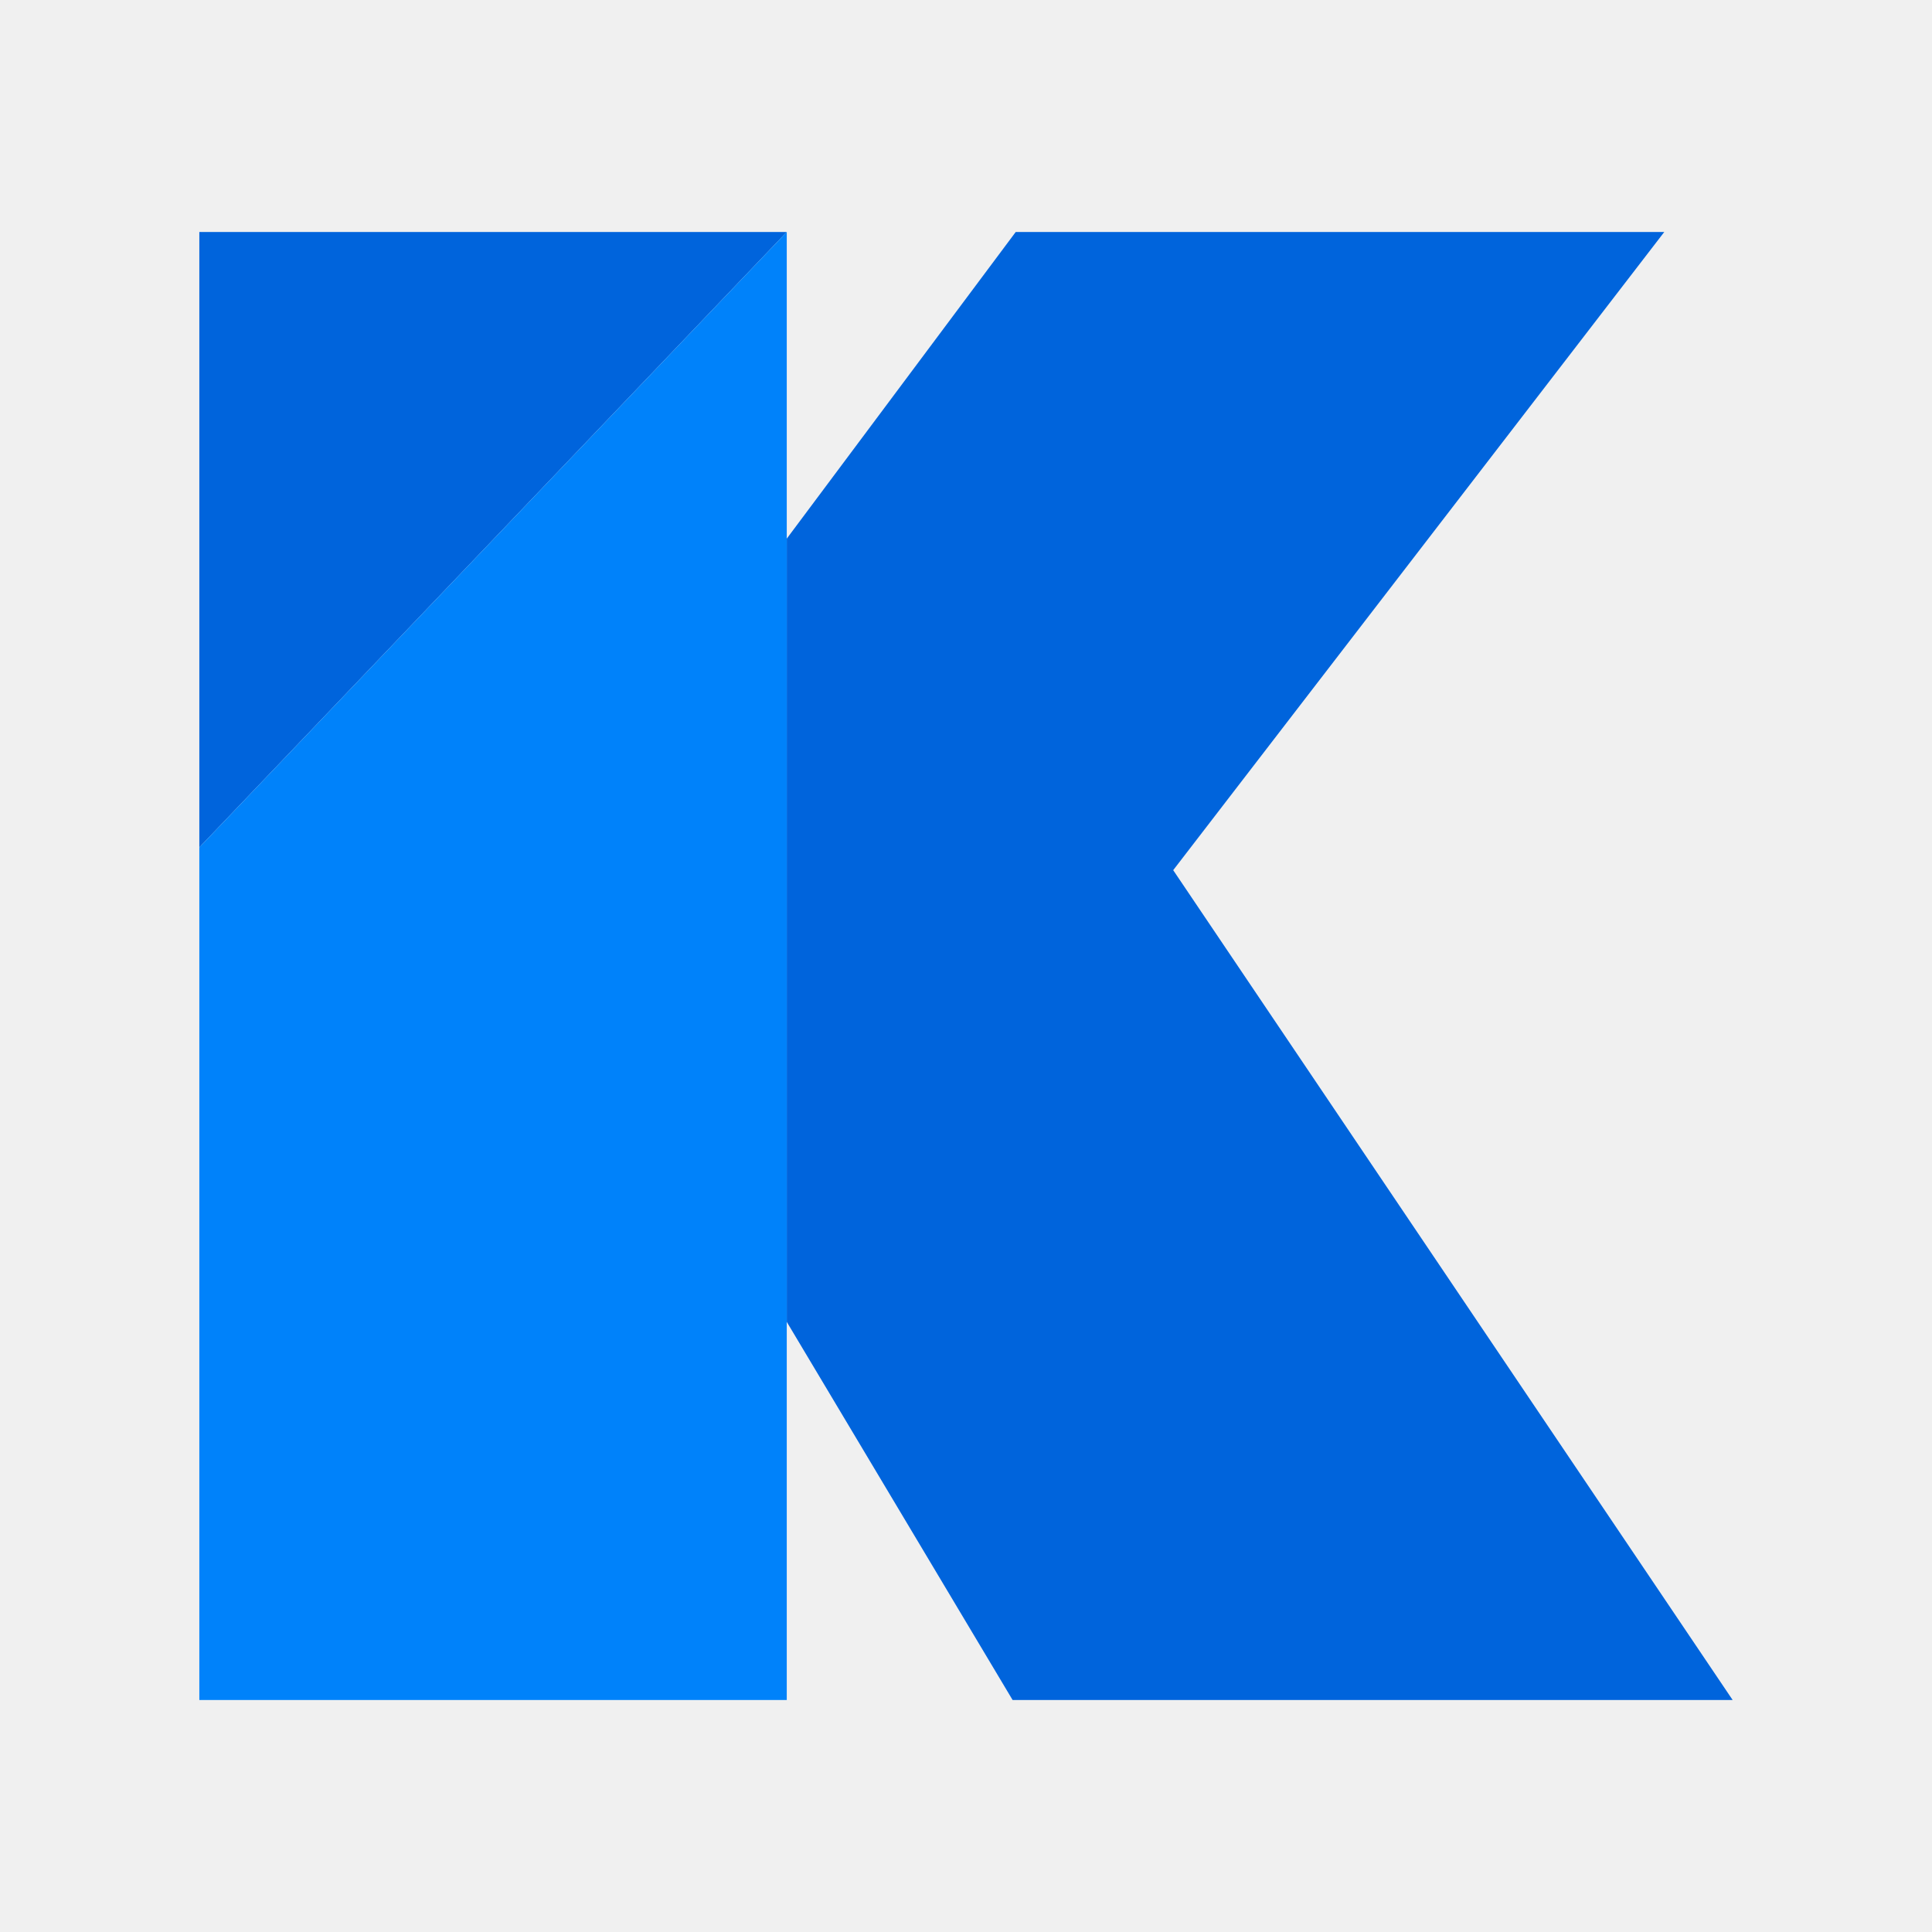
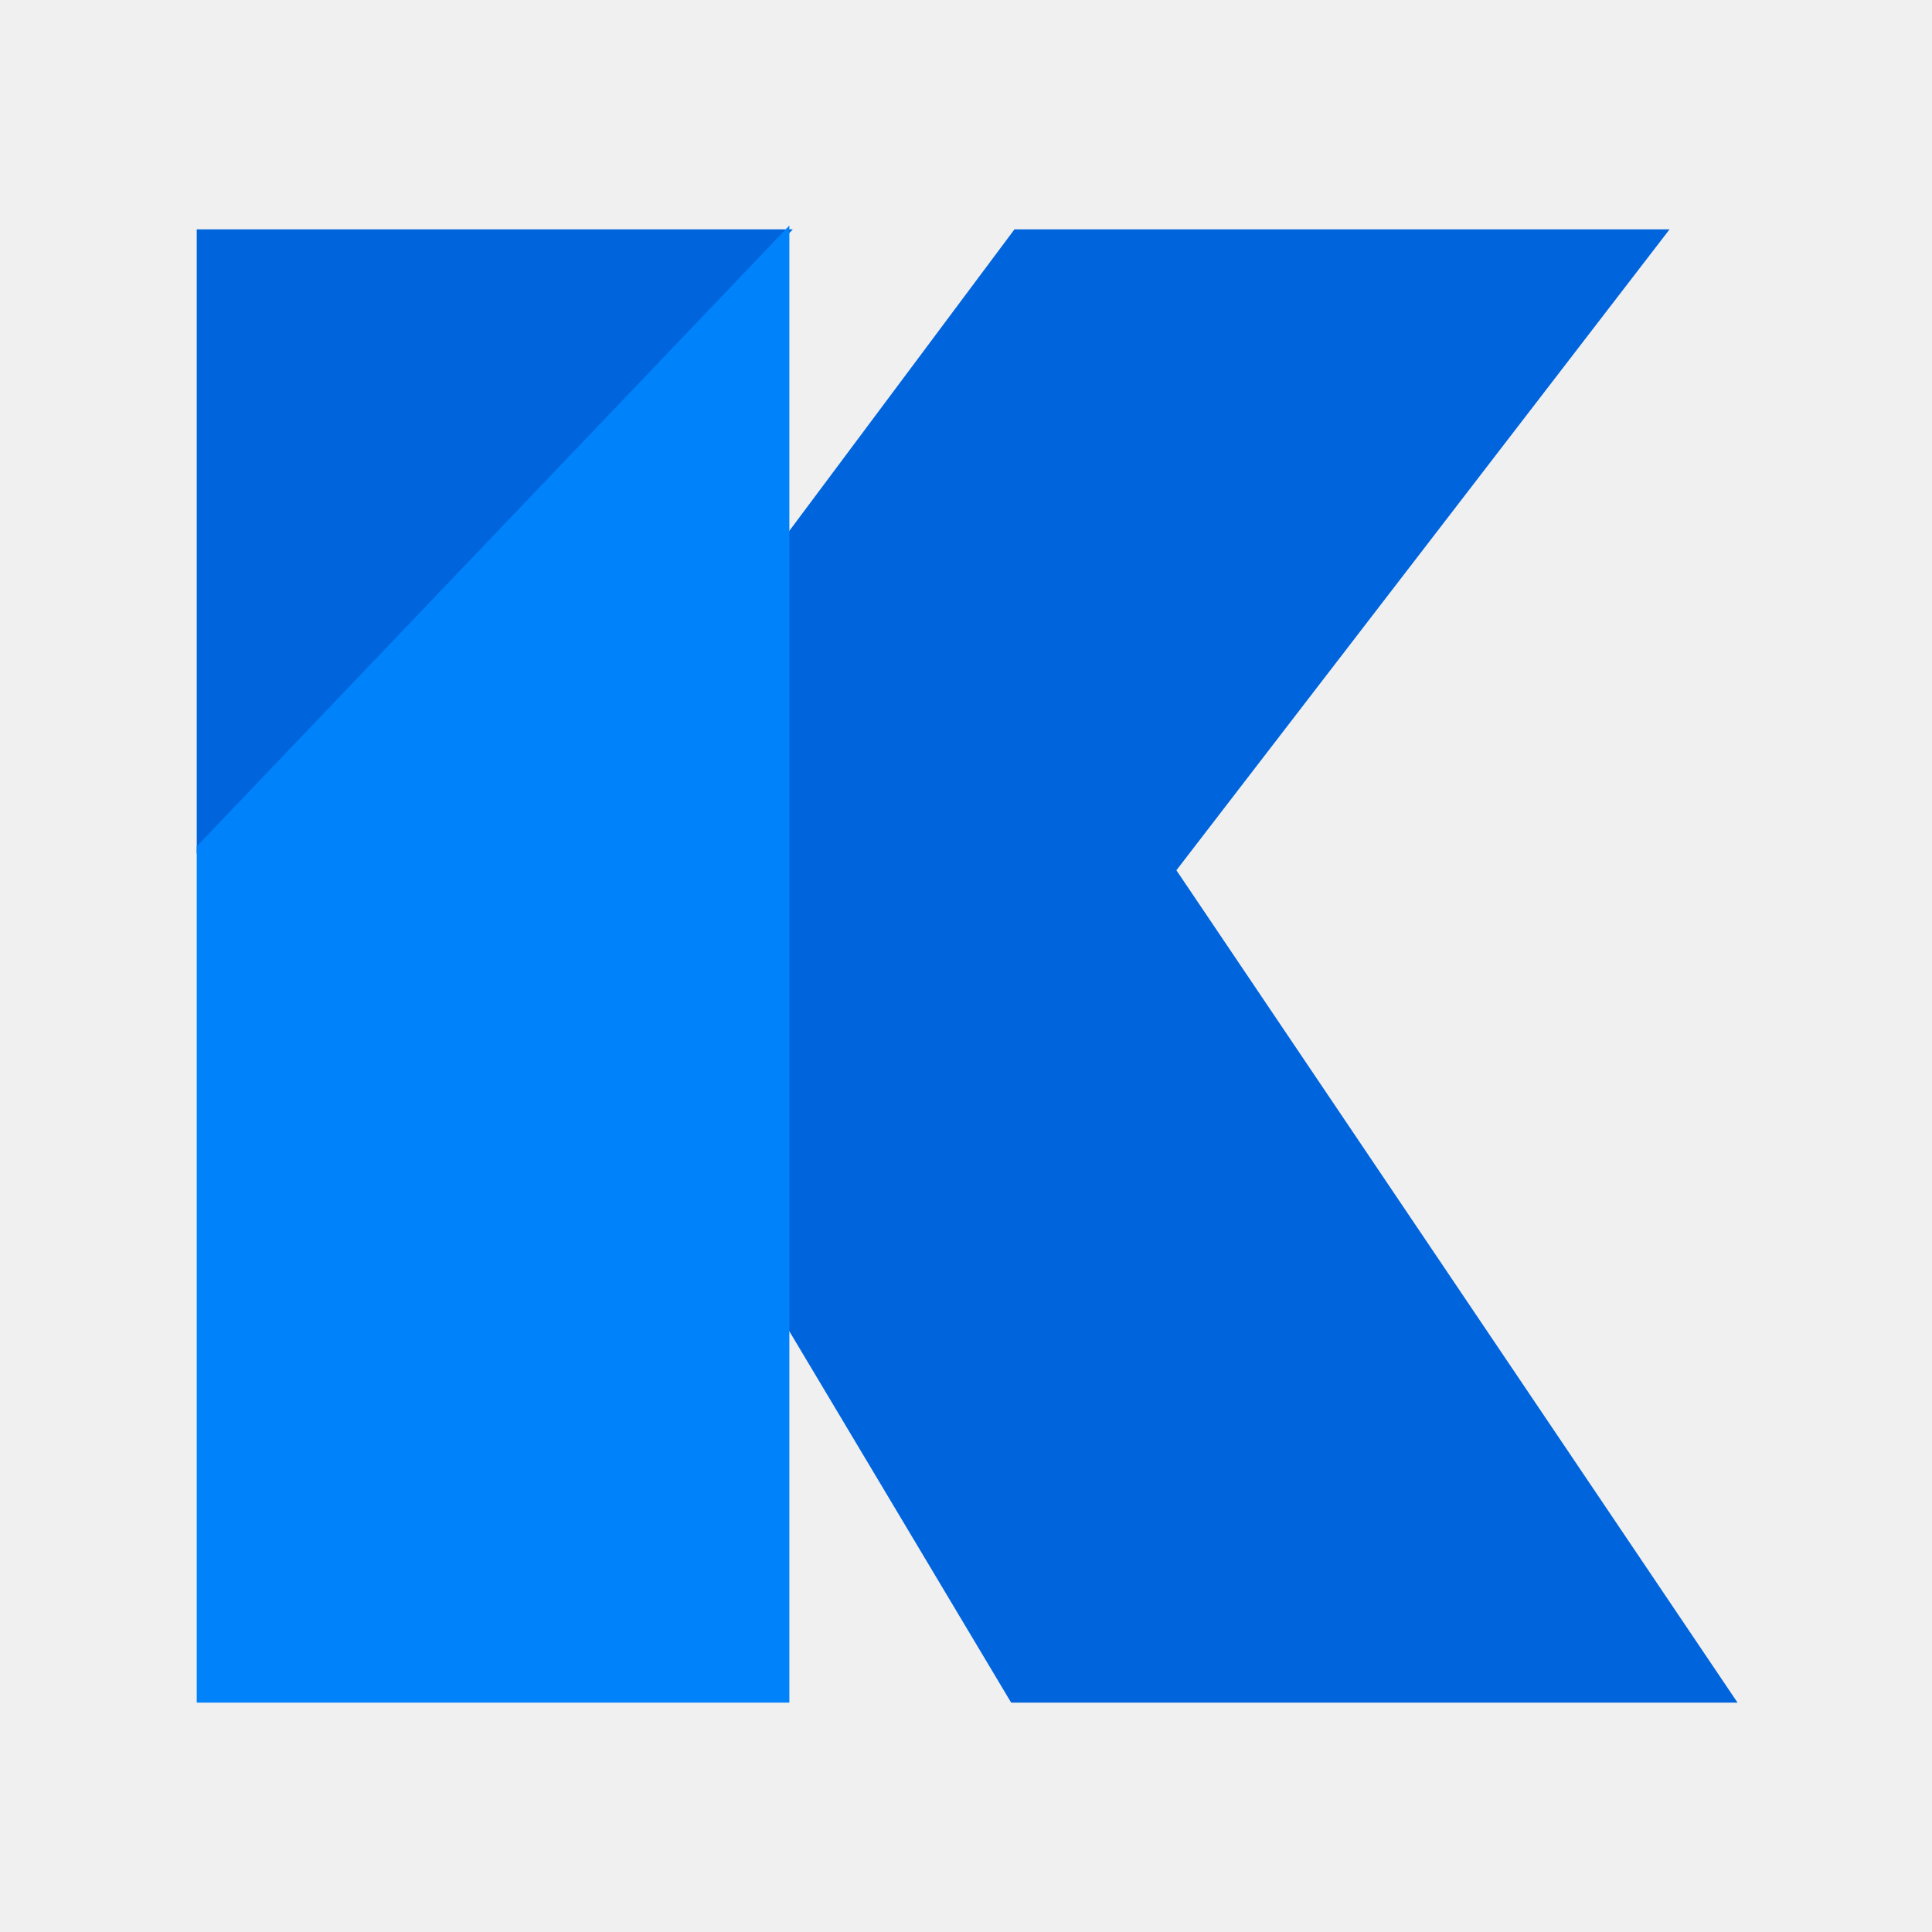
<svg xmlns="http://www.w3.org/2000/svg" role="img" aria-hidden="true" version="1.1" viewBox="96.36 204.41 186.48 186.48">
  <defs>
    <style>
+       /* tenký obrys v barvě výplně zaceluje vlasové švy mezi
+          sousedními tvary, které jinak prosvítají podkladem */
      .st0 {
        fill: #007300;
+         stroke: #007300;
+         stroke-width: .5;
      }
      .st1 {
        fill: #28a000;
+         stroke: #28a000;
+         stroke-width: .5;
      }
      .st2 {
        fill: #0082fa;
+         stroke: #0082fa;
+         stroke-width: .5;
      }
      .st3 {
        fill: #be0096;
+         stroke: #be0096;
+         stroke-width: .5;
      }
      .st4 {
        fill: #fff;
      }
      .st5 {
        fill: #e30032;
+         stroke: #e30032;
+         stroke-width: .5;
      }
      .st6 {
        fill: #8c0078;
+         stroke: #8c0078;
+         stroke-width: .5;
      }
      .st7 {
        fill: #f000a0;
+         stroke: #f000a0;
+         stroke-width: .5;
      }
      .st8 {
        fill: #ff5000;
+         stroke: #ff5000;
+         stroke-width: .5;
      }
      .st9 {
        fill: #0064dc;
+         stroke: #0064dc;
+         stroke-width: .5;
      }
    </style>
  </defs>
  <g>
    <g>
      <polygon class="st9" points="115.6 226.8 115.6 286.2 172.3 226.8 115.6 226.8" />
      <polygon class="st9" points="263.6 368.5 209.6 288.4 257 226.8 194.4 226.8 172.3 256.4 172.3 332 194.1 368.5 263.6 368.5" />
      <polygon class="st2" points="172.3 226.8 115.6 286.2 115.6 368.5 172.3 368.5 172.3 332 172.3 256.4 172.3 226.8" />
    </g>
    <g>
    </g>
  </g>
  <g>
  </g>
</svg>
